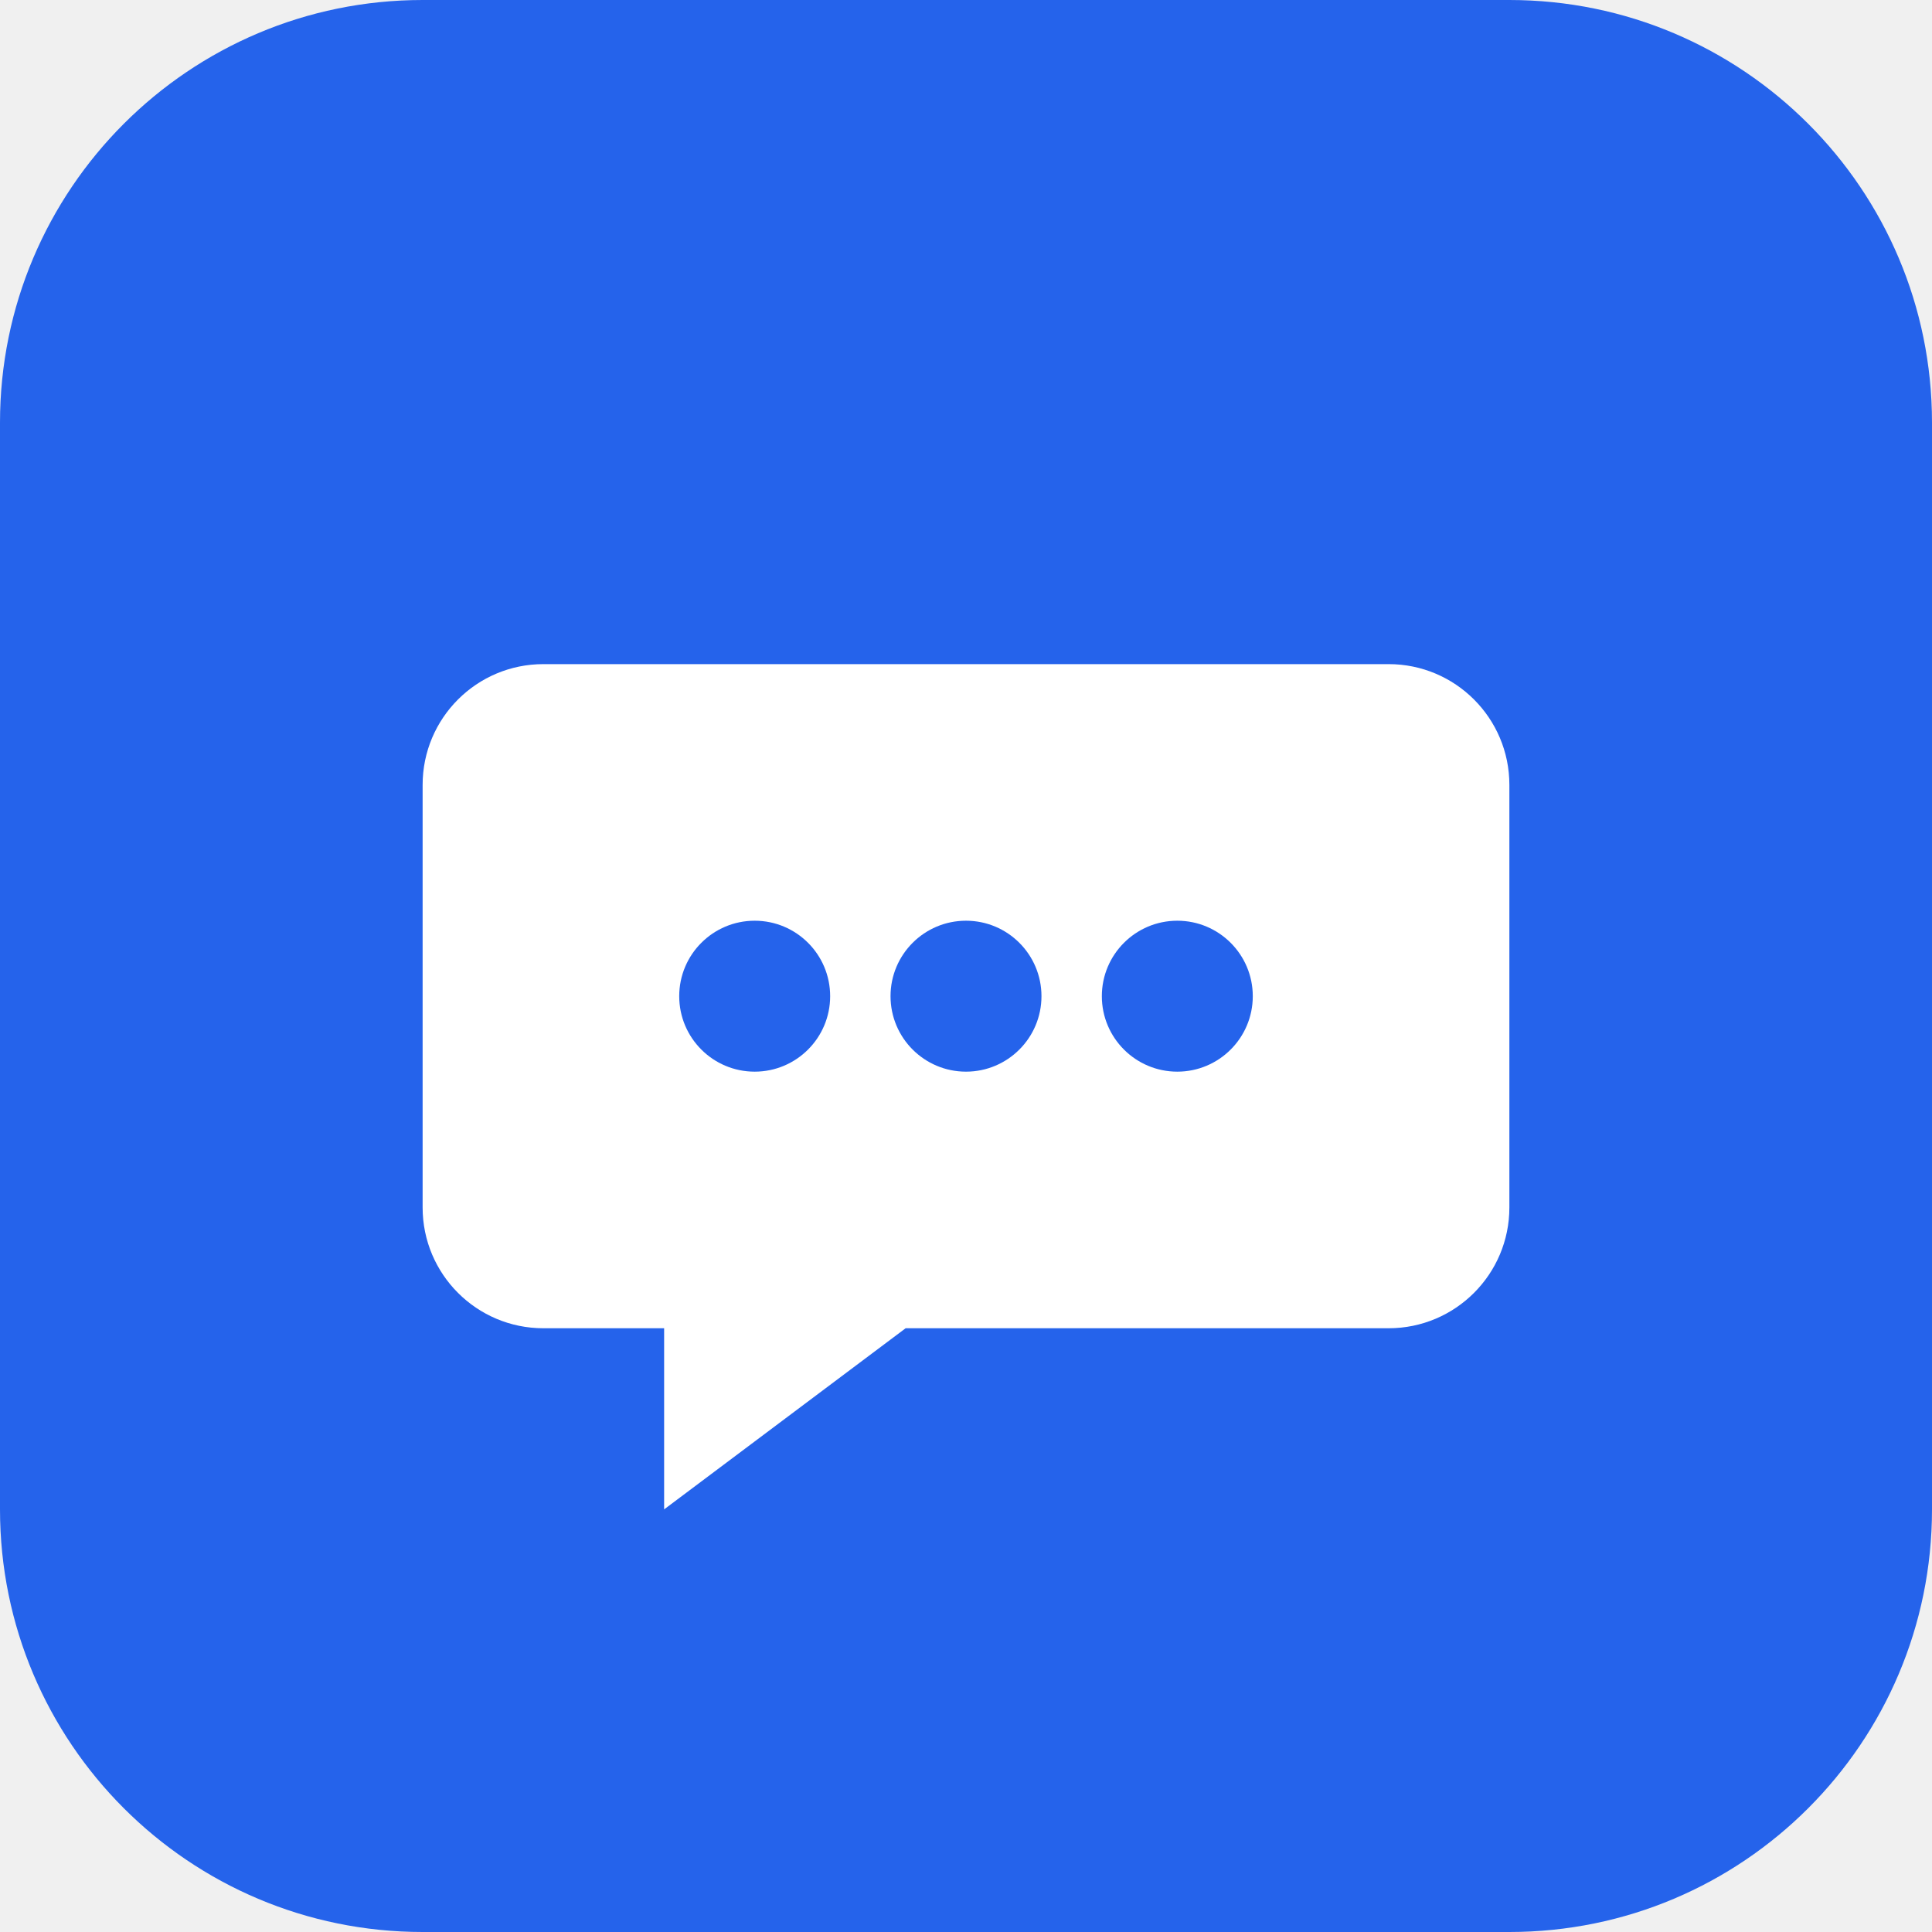
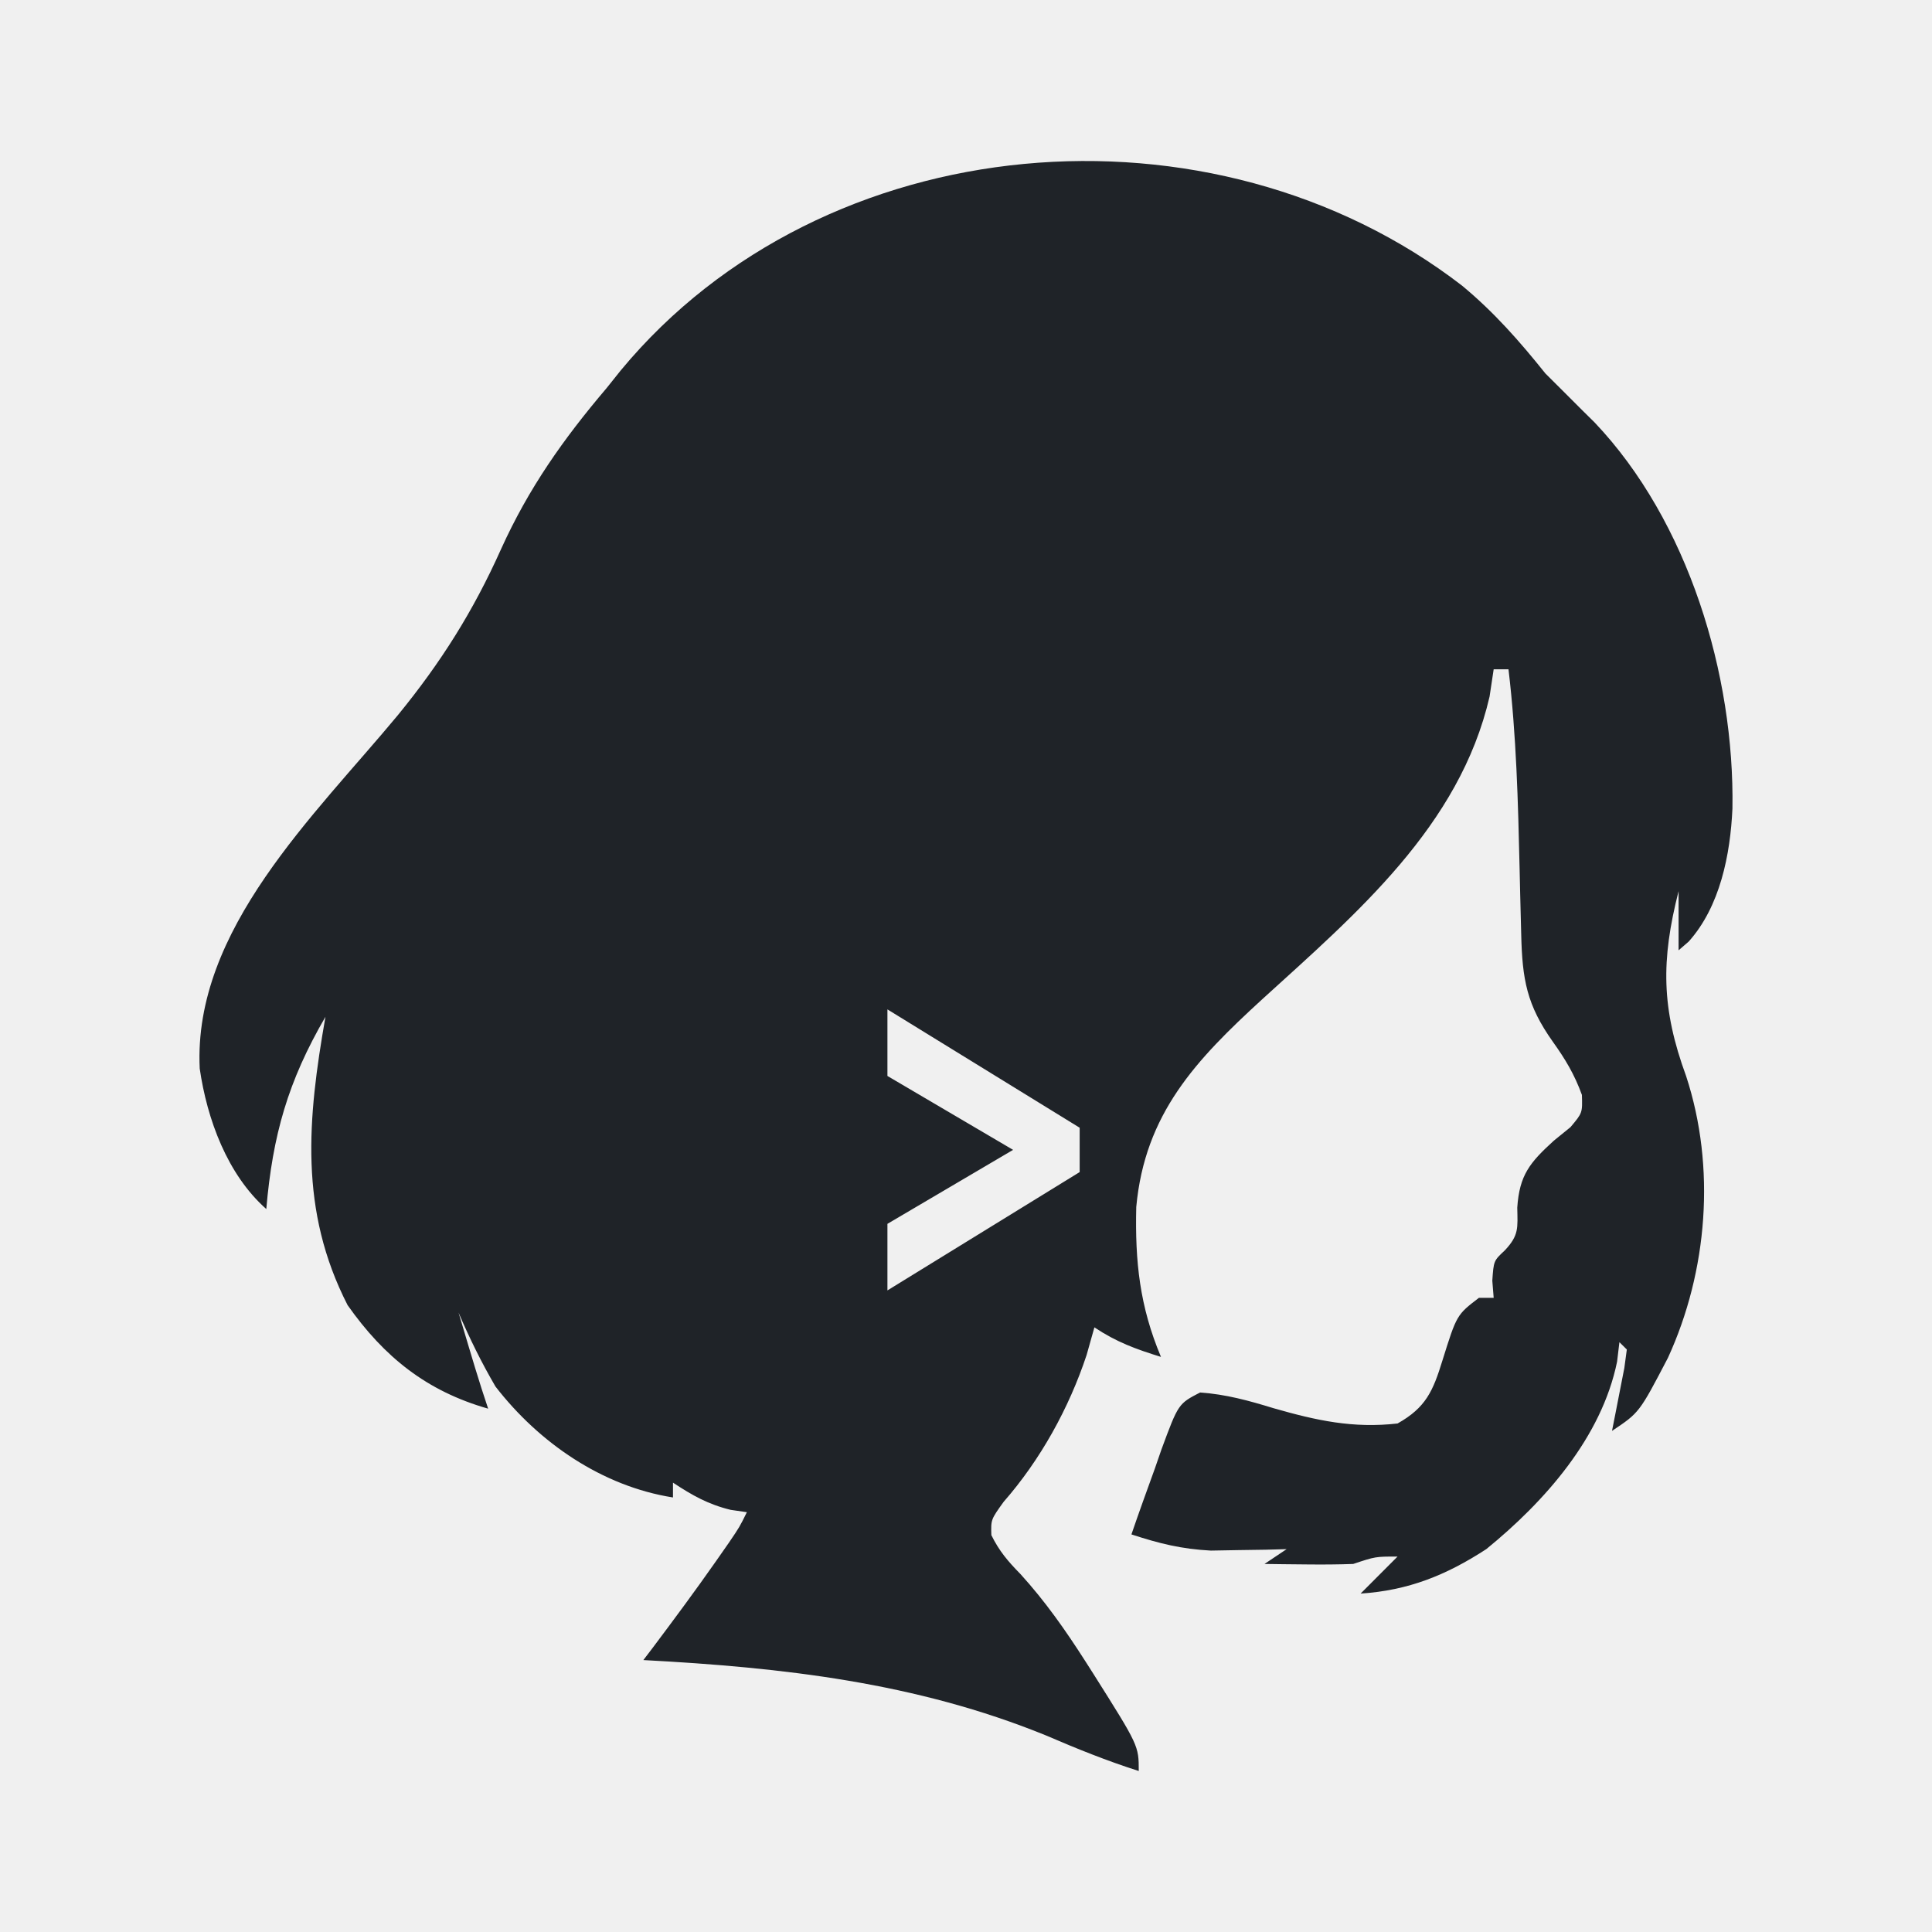
- <svg xmlns="http://www.w3.org/2000/svg" viewBox="0 0 64 64">
-   <rect width="64" height="64" rx="14" fill="#2563eb" />
-   <path d="M18 22h28a4 4 0 0 1 4 4v14a4 4 0 0 1-4 4H30l-8 6v-6h-4a4 4 0 0 1-4-4V26a4 4 0 0 1 4-4z" fill="#fff" />
-   <circle cx="25" cy="33" r="2.5" fill="#2563eb" />
-   <circle cx="32" cy="33" r="2.5" fill="#2563eb" />
-   <circle cx="39" cy="33" r="2.5" fill="#2563eb" />
+ <svg xmlns="http://www.w3.org/2000/svg" viewBox="0 0 24 24">
+   <style>:root{color:#1f2328}@media(prefers-color-scheme:dark){:root{color:#ffffff}}</style>
+   <path fill="currentColor" fill-rule="evenodd" d="M 18.163,3.549 C 18.561,3.879 18.876,4.238 19.198,4.64 C 19.268,4.71 19.339,4.78 19.411,4.852 C 19.492,4.934 19.574,5.015 19.658,5.099 C 19.707,5.148 19.756,5.196 19.807,5.246 C 20.975,6.474 21.548,8.384 21.521,10.044 C 21.495,10.615 21.368,11.261 20.977,11.697 C 20.936,11.732 20.894,11.768 20.852,11.805 C 20.852,11.562 20.852,11.32 20.852,11.07 C 20.633,11.931 20.637,12.526 20.946,13.369 C 21.317,14.501 21.213,15.792 20.72,16.867 C 20.364,17.549 20.364,17.549 20.025,17.775 C 20.039,17.703 20.054,17.631 20.068,17.557 C 20.077,17.511 20.077,17.511 20.123,17.275 C 20.141,17.183 20.159,17.09 20.178,16.994 C 20.188,16.919 20.198,16.843 20.209,16.764 C 20.178,16.734 20.148,16.704 20.117,16.673 C 20.107,16.753 20.098,16.833 20.088,16.915 C 19.896,17.855 19.189,18.653 18.463,19.244 C 17.965,19.568 17.495,19.757 16.902,19.796 C 17.054,19.644 17.205,19.492 17.361,19.336 C 17.086,19.336 17.086,19.336 16.81,19.428 C 16.621,19.435 16.431,19.436 16.242,19.434 C 16.142,19.433 16.042,19.432 15.939,19.431 C 15.863,19.43 15.787,19.429 15.708,19.428 C 15.799,19.368 15.89,19.307 15.983,19.244 C 15.898,19.247 15.813,19.249 15.725,19.251 C 15.611,19.253 15.498,19.254 15.381,19.256 C 15.269,19.258 15.157,19.26 15.042,19.262 C 14.677,19.243 14.4,19.174 14.055,19.061 C 14.149,18.786 14.248,18.513 14.347,18.24 C 14.374,18.162 14.401,18.084 14.429,18.003 C 14.638,17.438 14.638,17.438 14.908,17.298 C 15.231,17.321 15.513,17.399 15.823,17.494 C 16.353,17.646 16.809,17.746 17.361,17.683 C 17.713,17.485 17.801,17.281 17.918,16.902 C 18.096,16.333 18.096,16.333 18.372,16.122 C 18.432,16.122 18.493,16.122 18.555,16.122 C 18.55,16.051 18.544,15.981 18.538,15.909 C 18.555,15.662 18.555,15.662 18.693,15.533 C 18.87,15.345 18.853,15.256 18.848,15.002 C 18.875,14.596 19.004,14.442 19.302,14.17 C 19.37,14.114 19.439,14.059 19.509,14.002 C 19.658,13.825 19.658,13.825 19.651,13.601 C 19.559,13.348 19.446,13.159 19.29,12.941 C 18.966,12.484 18.91,12.168 18.897,11.606 C 18.895,11.541 18.894,11.477 18.892,11.41 C 18.886,11.203 18.882,10.996 18.877,10.788 C 18.858,9.96 18.837,9.138 18.739,8.314 C 18.678,8.314 18.618,8.314 18.555,8.314 C 18.538,8.426 18.521,8.538 18.504,8.653 C 18.133,10.262 16.849,11.349 15.68,12.413 C 14.855,13.168 14.222,13.835 14.115,14.994 C 14.099,15.675 14.158,16.228 14.422,16.856 C 14.109,16.759 13.87,16.672 13.595,16.489 C 13.563,16.603 13.531,16.716 13.498,16.833 C 13.279,17.493 12.925,18.134 12.467,18.657 C 12.309,18.877 12.309,18.877 12.315,19.07 C 12.413,19.269 12.522,19.396 12.677,19.554 C 12.985,19.893 13.235,20.25 13.481,20.634 C 13.515,20.688 13.55,20.741 13.585,20.797 C 14.146,21.686 14.146,21.686 14.146,22 C 13.75,21.874 13.374,21.722 12.993,21.558 C 11.378,20.9 9.722,20.714 7.992,20.622 C 8.028,20.575 8.064,20.528 8.101,20.479 C 8.37,20.121 8.637,19.761 8.894,19.394 C 8.947,19.317 9.001,19.241 9.056,19.162 C 9.187,18.969 9.187,18.969 9.278,18.785 C 9.245,18.78 9.245,18.78 9.077,18.756 C 8.797,18.688 8.6,18.576 8.36,18.418 C 8.36,18.478 8.36,18.539 8.36,18.602 C 7.479,18.463 6.695,17.922 6.155,17.224 C 5.981,16.926 5.832,16.623 5.696,16.305 C 5.74,16.453 5.784,16.6 5.828,16.747 C 5.853,16.829 5.877,16.911 5.903,16.996 C 5.954,17.164 6.008,17.332 6.064,17.499 C 5.299,17.281 4.772,16.857 4.318,16.213 C 3.714,15.033 3.82,13.901 4.043,12.631 C 3.577,13.432 3.387,14.102 3.308,15.019 C 2.824,14.591 2.572,13.903 2.481,13.274 C 2.397,11.547 3.913,10.126 4.944,8.882 C 5.479,8.227 5.879,7.592 6.224,6.822 C 6.567,6.064 6.997,5.455 7.533,4.824 C 7.593,4.75 7.652,4.675 7.713,4.599 C 10.235,1.556 15.063,1.158 18.163,3.549 Z M 11.024,12.539 L 13.412,14.009 L 13.412,14.56 L 11.024,16.03 L 11.024,15.203 L 12.585,14.284 L 11.024,13.366 Z" />
</svg>
